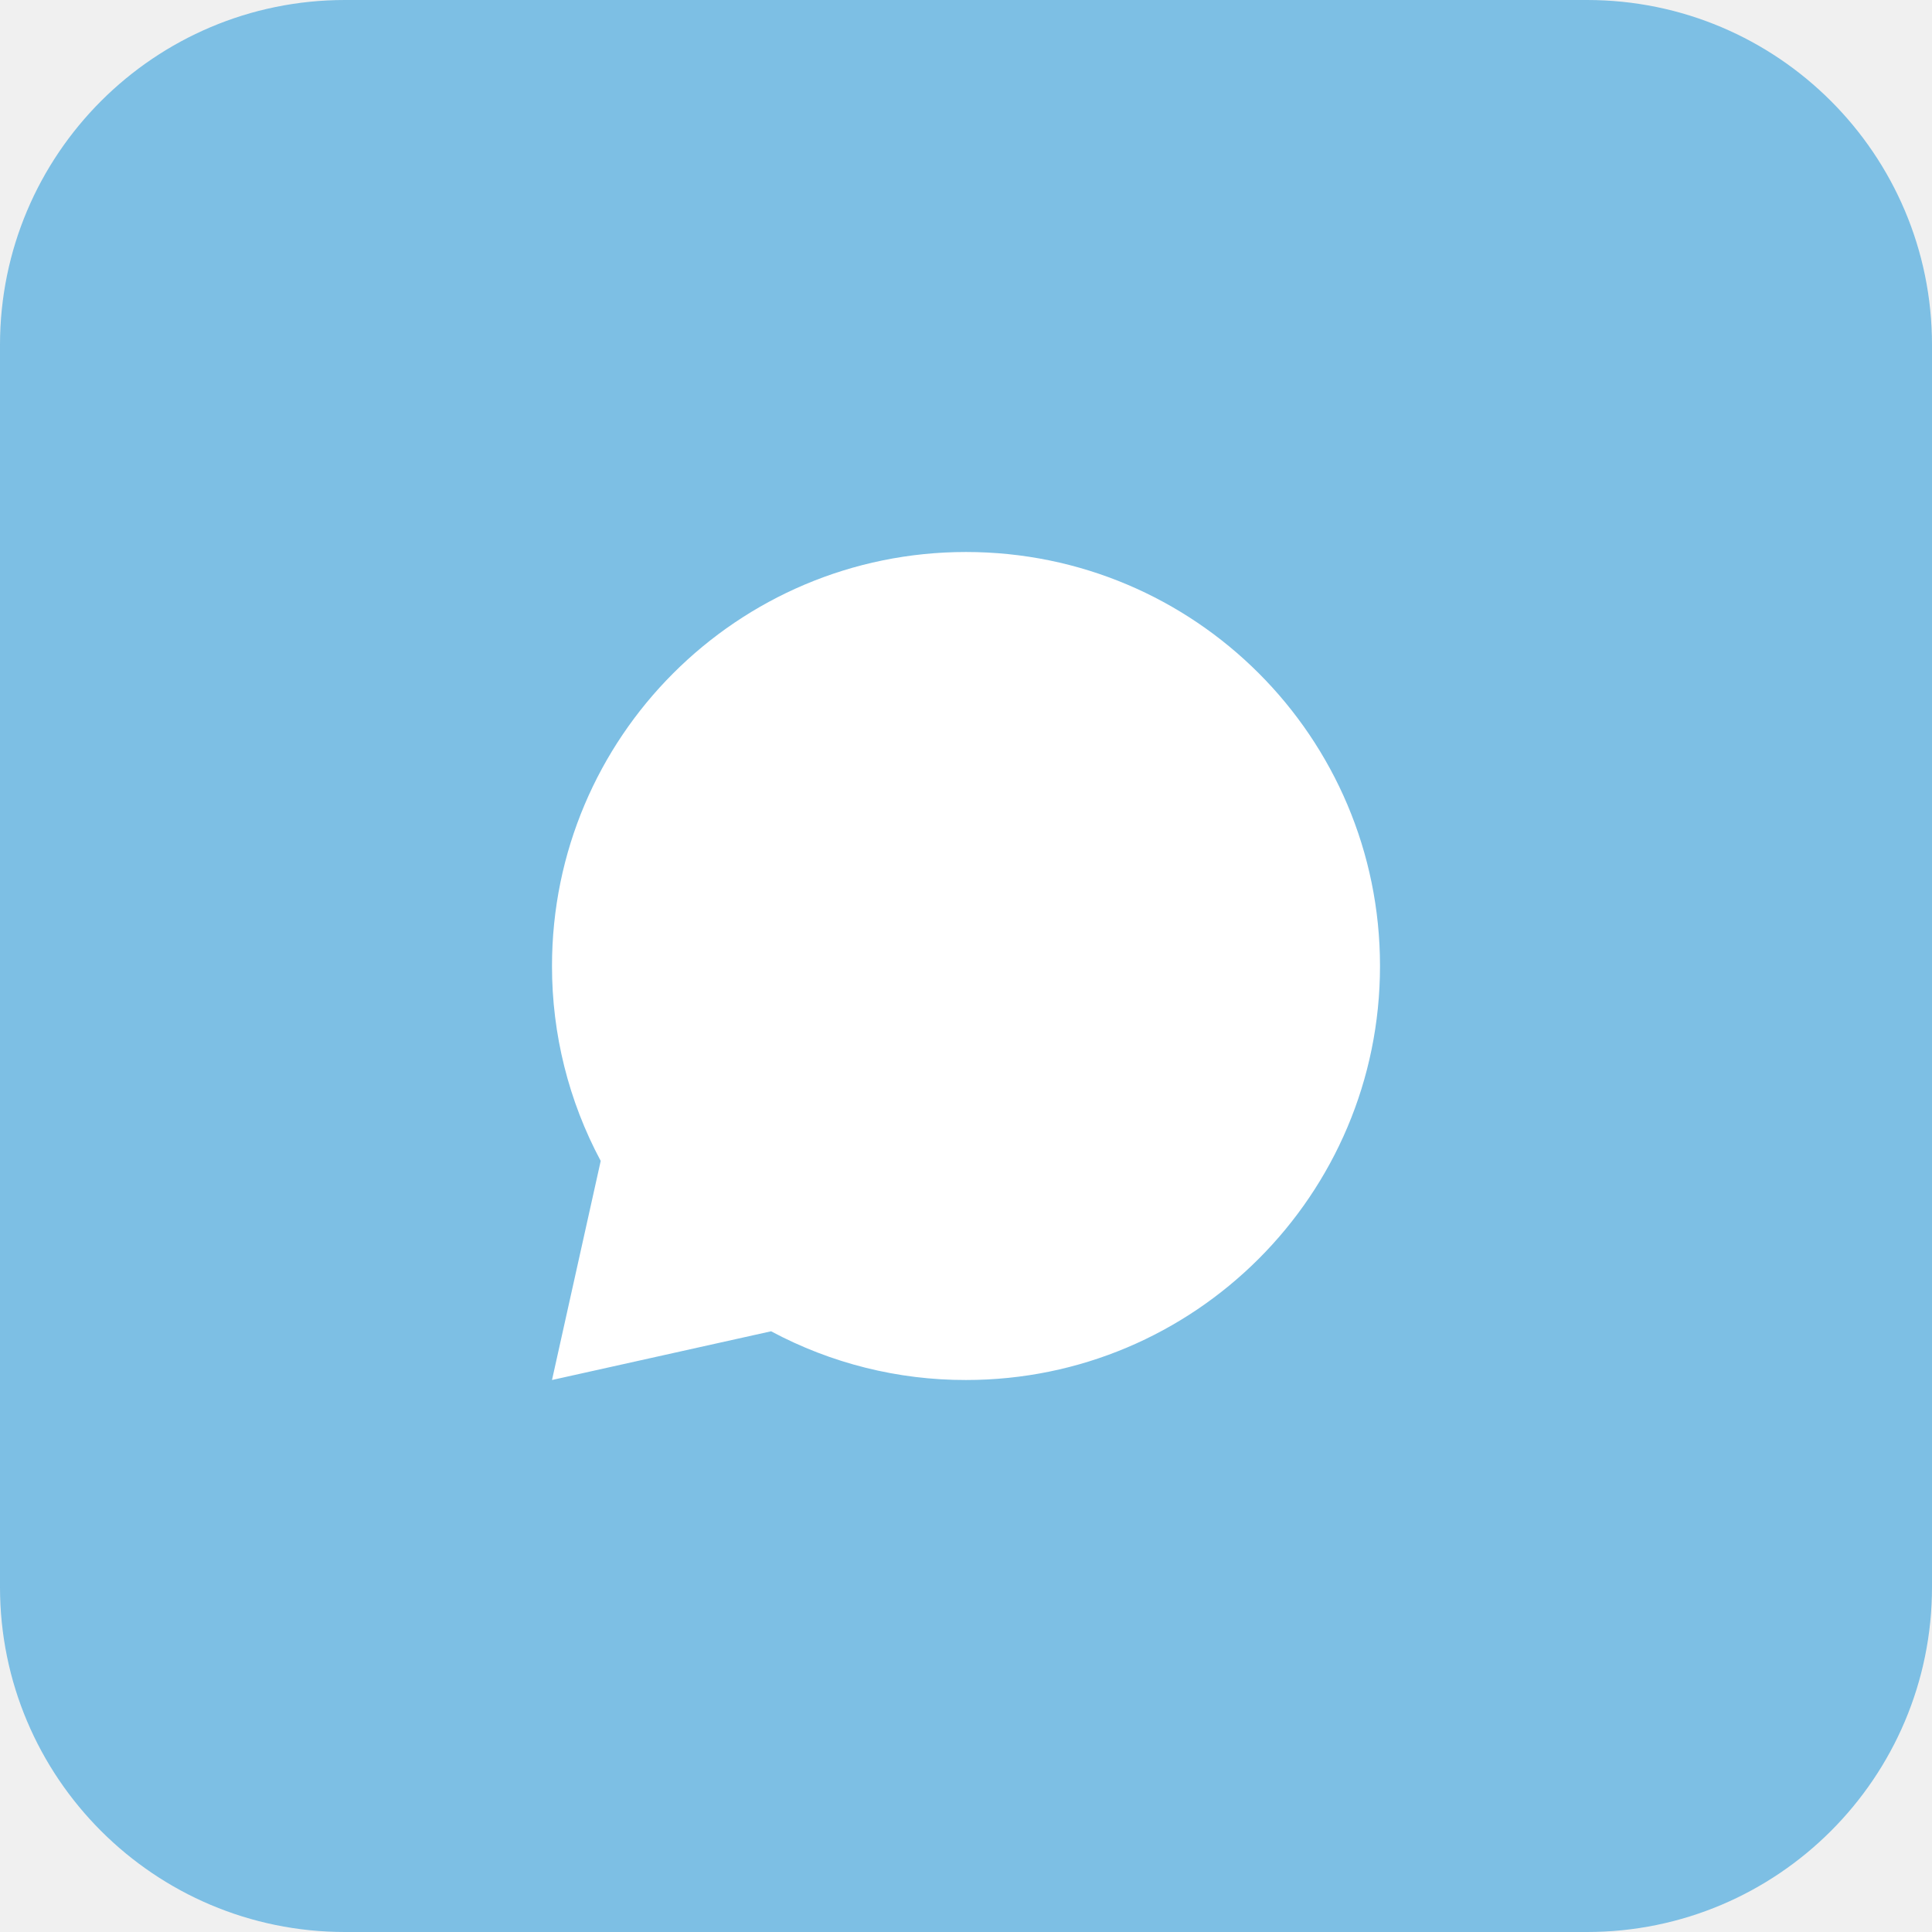
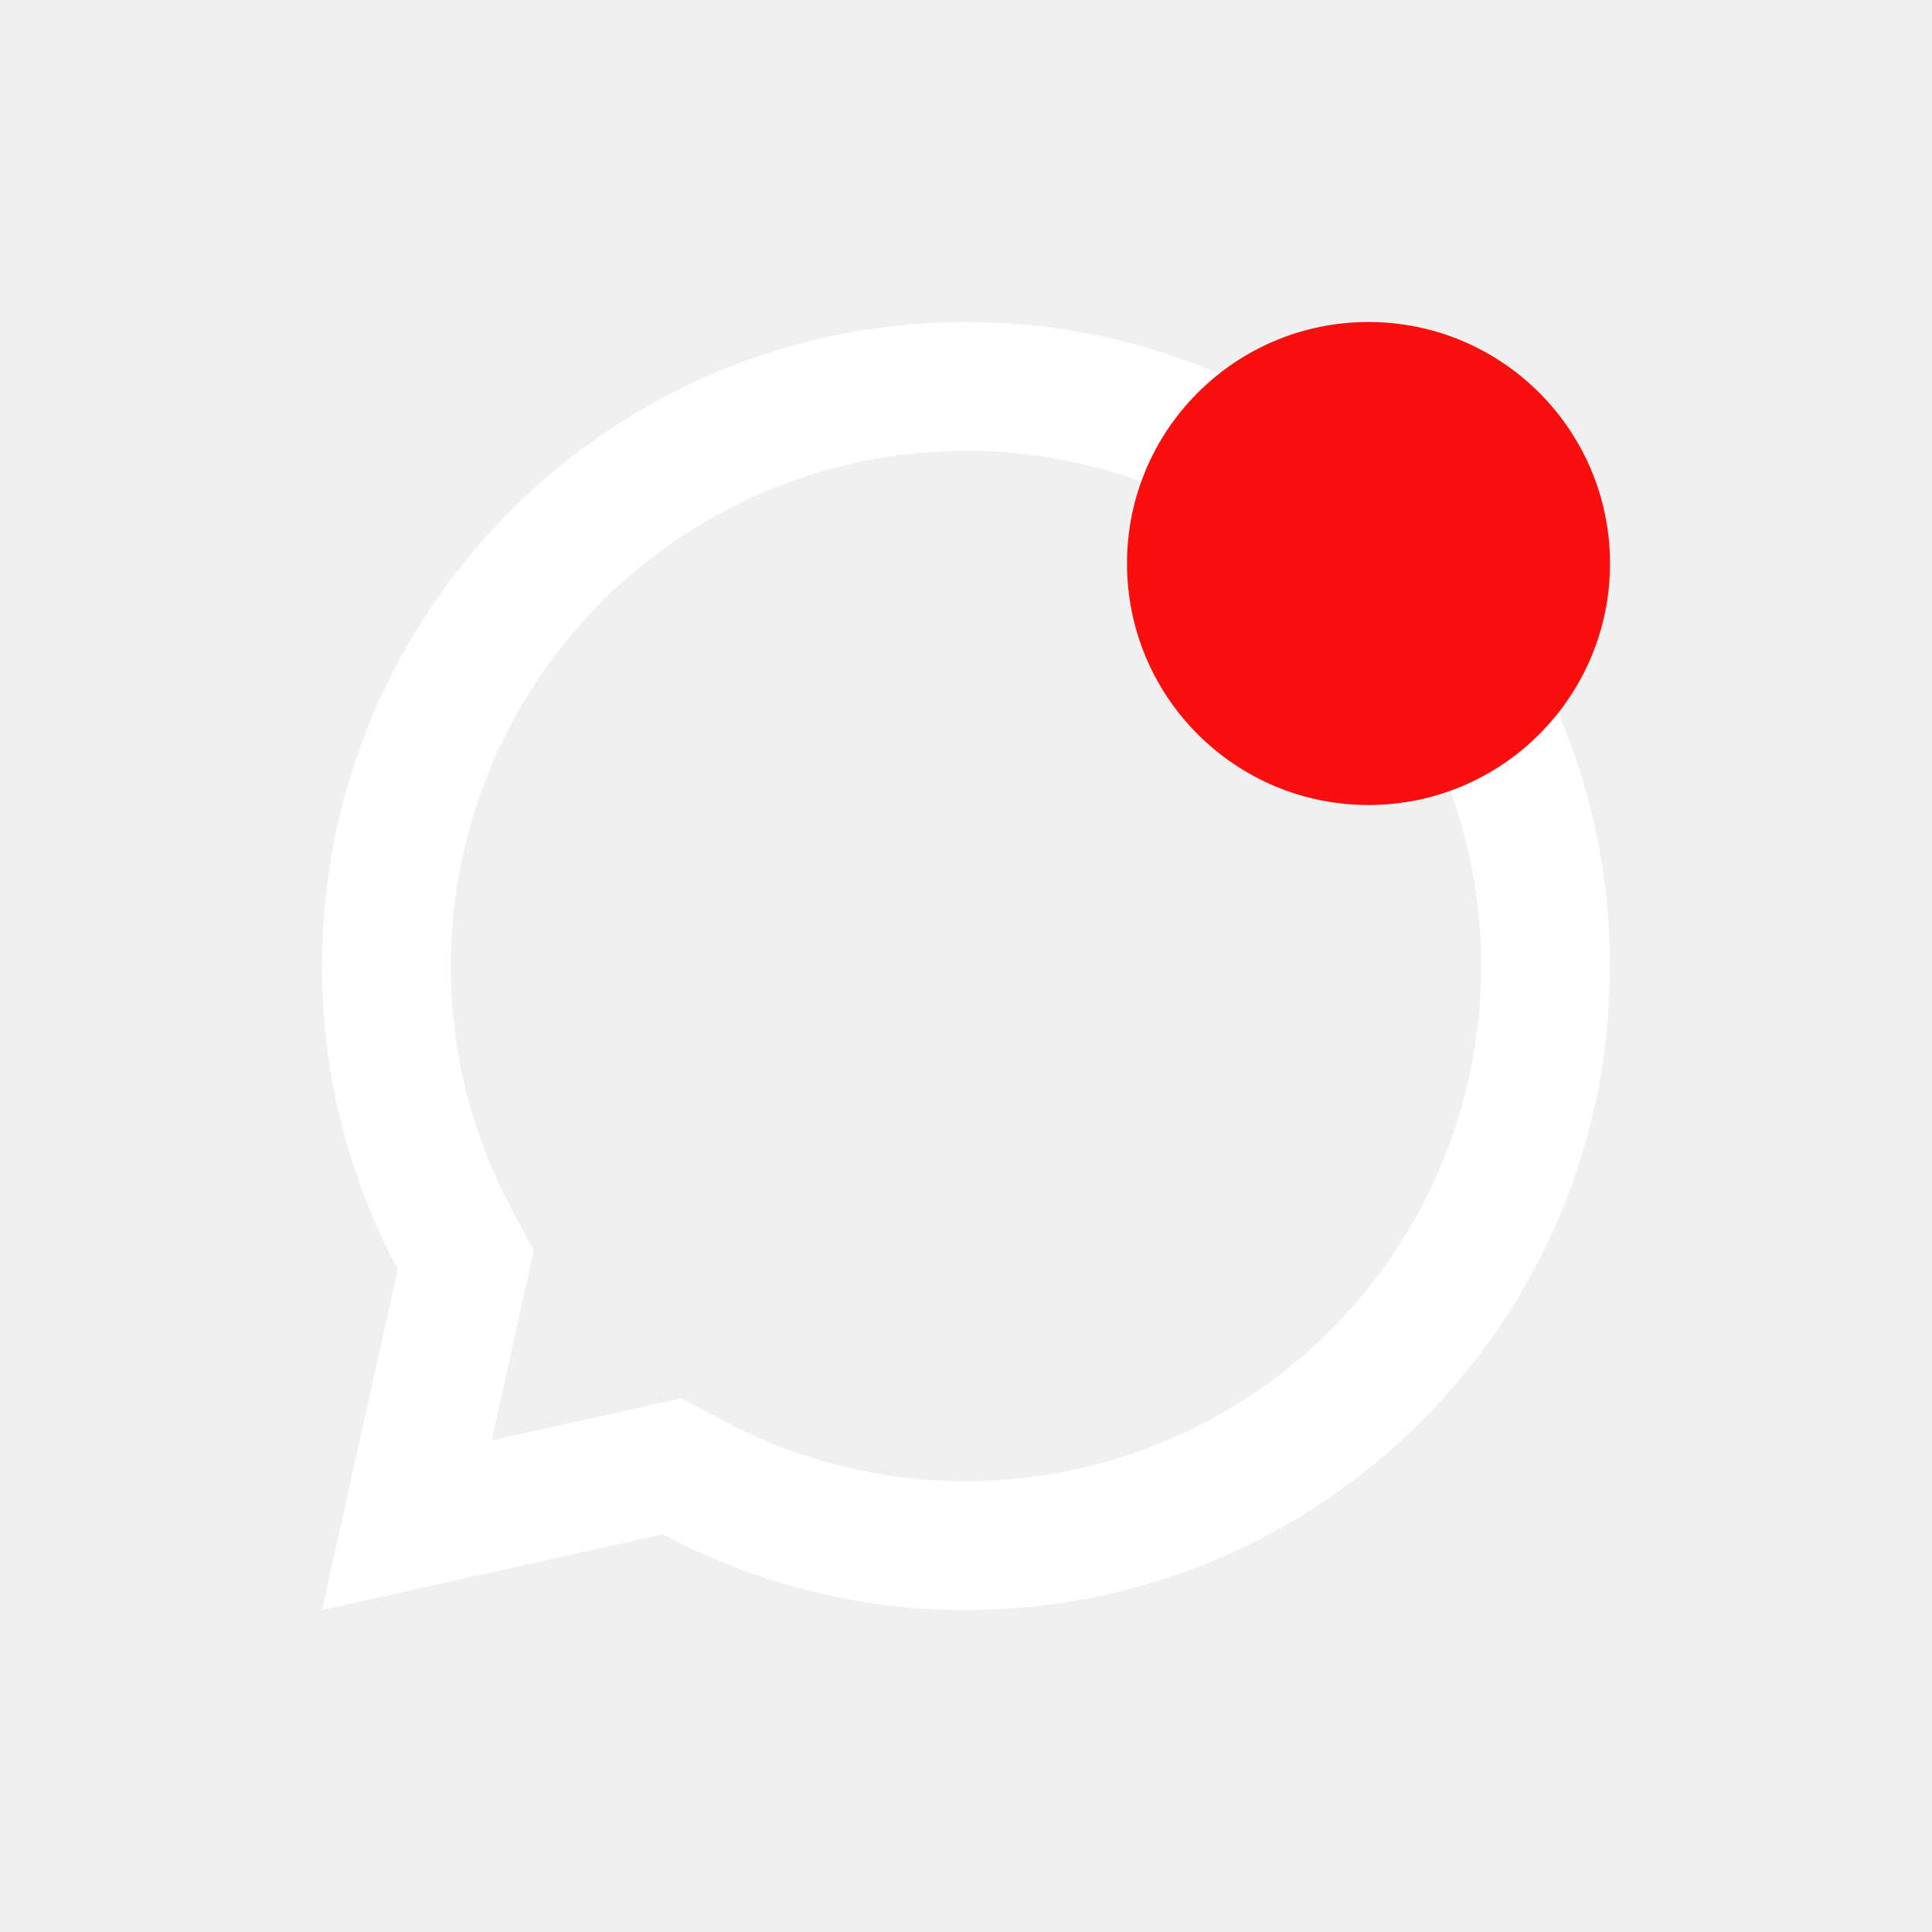
- <svg xmlns="http://www.w3.org/2000/svg" width="28" height="28" viewBox="0 0 28 28" fill="none">
-   <rect width="28" height="28" rx="5" fill="#0A8ED9" fill-opacity="0.5" />
-   <g clip-path="url(#clip0_14_263)">
-     <path d="M11.175 19.294L8 20L8.706 16.825C8.241 15.956 7.999 14.986 8 14C8 10.686 10.686 8 14 8C17.314 8 20 10.686 20 14C20 17.314 17.314 20 14 20C13.014 20.002 12.044 19.759 11.175 19.294Z" fill="white" />
+ <svg xmlns="http://www.w3.org/2000/svg" width="24" height="24" viewBox="0 0 24 24" fill="none">
+   <g clip-path="url(#clip0_19_22)">
+     <path d="M8.233 19.059L4 20L4.941 15.767C4.321 14.608 3.998 13.314 4 12C4 7.582 7.582 4 12 4C16.418 4 20 7.582 20 12C20 16.418 16.418 20 12 20C10.686 20.002 9.392 19.679 8.233 19.059ZM8.465 17.369L8.987 17.649C9.914 18.144 10.949 18.402 12 18.4C13.266 18.4 14.503 18.025 15.556 17.321C16.608 16.618 17.428 15.619 17.913 14.449C18.397 13.28 18.524 11.993 18.277 10.751C18.03 9.51 17.421 8.37 16.526 7.475C15.63 6.579 14.49 5.97 13.249 5.723C12.007 5.476 10.72 5.603 9.551 6.087C8.381 6.572 7.382 7.392 6.679 8.444C5.975 9.497 5.6 10.734 5.6 12C5.6 13.067 5.86 14.094 6.352 15.013L6.631 15.535L6.107 17.893L8.465 17.369Z" fill="white" />
+     <circle cx="17" cy="7" r="3" fill="#FA0E0E" />
  </g>
  <defs>
-     <clipPath id="clip0_14_263">
-       <rect width="24" height="24" fill="white" transform="translate(2 2)" />
+     <clipPath id="clip0_19_22">
+       <rect width="24" height="24" fill="white" />
    </clipPath>
  </defs>
</svg>
